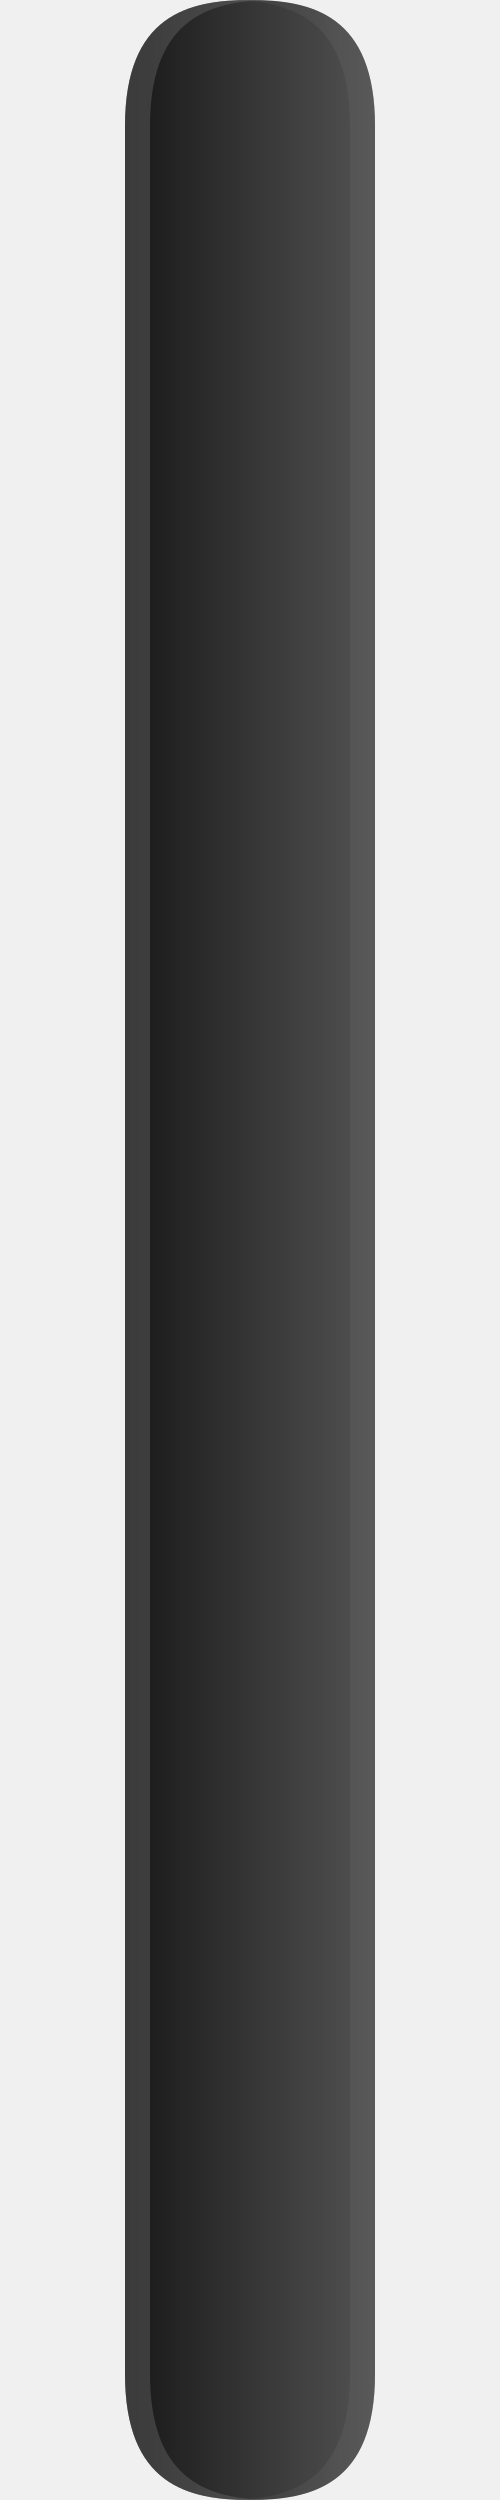
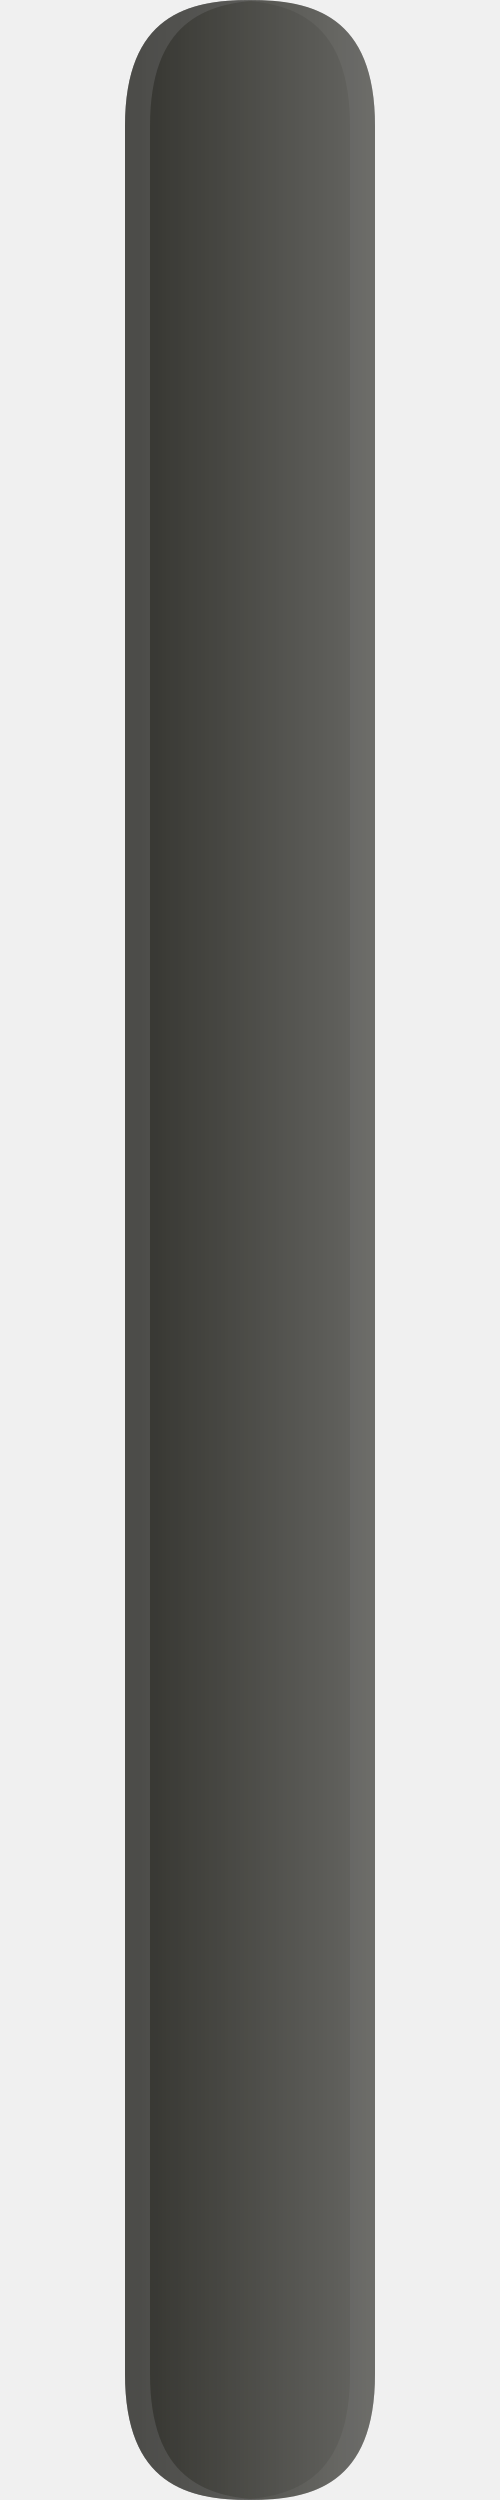
<svg xmlns="http://www.w3.org/2000/svg" baseProfile="tiny" height="100px" version="1.1" viewBox="0 0 20 100" width="20px" x="0px" y="0px">
-   <path d="M5,5.045v89.91C5,99.4,7.527,100,9.994,100C12.471,100,15,99.4,15,94.955V5.045C15,0.6,12.475,0,10.008,0  C7.533,0,5,0.6,5,5.045L5,5.045z" fill-opacity="0.9" stroke-opacity="0.9" />
-   <path d="M5,5.045v89.91C5,99.4,7.527,100,9.994,100C12.471,100,15,99.4,15,94.955V5.045  C15,0.6,12.475,0,10.008,0C7.533,0,5,0.6,5,5.045L5,5.045z" fill="url(#SVGID_1_)" fill-opacity="0.25" stroke-opacity="0.25" />
-   <path d="M6,94.955V5.045C6,0.9,8.203,0.1,10.508,0.01C10.342,0.004,10.175,0,10.008,0  C7.533,0,5,0.6,5,5.045v89.91C5,99.4,7.527,100,9.994,100c0.168,0,0.334-0.004,0.502-0.01C8.197,99.9,6,99.102,6,94.955z" fill="#6F6F6E" fill-opacity="0.4" stroke-opacity="0.4" />
-   <path d="M14,94.955V5.045C14,0.9,11.798,0.1,9.494,0.01C9.66,0.004,9.826,0,9.992,0  C12.468,0,15,0.6,15,5.045v89.91C15,99.4,12.475,100,10.006,100c-0.166,0-0.334-0.004-0.5-0.01C11.803,99.9,14,99.102,14,94.955z" fill="#FFFFFF" fill-opacity="0.05" stroke-opacity="0.05" />
+   <path d="M5,5.045v89.91C5,99.4,7.527,100,9.994,100C12.471,100,15,99.4,15,94.955V5.045  C15,0.6,12.475,0,10.008,0C7.533,0,5,0.6,5,5.045L5,5.045z" fill="#1E1E19" fill-opacity="0.9" />
+   <path d="M5,5.045v89.91C5,99.4,7.527,100,9.994,100C12.471,100,15,99.4,15,94.955V5.045  C15,0.6,12.475,0,10.008,0C7.533,0,5,0.6,5,5.045L5,5.045z" fill="url(#SVGID_1_)" fill-opacity="0.25" />
+   <path d="M6,94.955V5.045C6,0.9,8.203,0.1,10.508,0.01C10.342,0.004,10.175,0,10.008,0  C7.533,0,5,0.6,5,5.045v89.91C5,99.4,7.527,100,9.994,100c0.168,0,0.334-0.004,0.502-0.01C8.197,99.9,6,99.102,6,94.955z" fill="#6F6F6E" fill-opacity="0.4" />
+   <path d="M14,94.955V5.045C14,0.9,11.798,0.1,9.494,0.01C9.66,0.004,9.826,0,9.992,0  C12.468,0,15,0.6,15,5.045v89.91C15,99.4,12.475,100,10.006,100c-0.166,0-0.334-0.004-0.5-0.01C11.803,99.9,14,99.102,14,94.955z" fill="#FFFFFF" fill-opacity="0.05" />
  <rect fill="none" height="100" width="20" />
  <defs>
-     <linearGradient gradientTransform="matrix(0 -1 1 0 -775.6328 3005.633)" gradientUnits="userSpaceOnUse" id="SVGID_1_" x1="2955.633" x2="2955.633" y1="790.633" y2="780.633">
+     <linearGradient gradientTransform="matrix(0 -1 -1 0 -931.6328 2439.633)" gradientUnits="userSpaceOnUse" id="SVGID_1_" x1="2389.633" x2="2389.633" y1="-946.632" y2="-936.632">
      <stop offset="0" style="stop-color:#FFFFFF" />
      <stop offset="1" style="stop-color:#FFFFFF;stop-opacity:0" />
    </linearGradient>
  </defs>
</svg>
